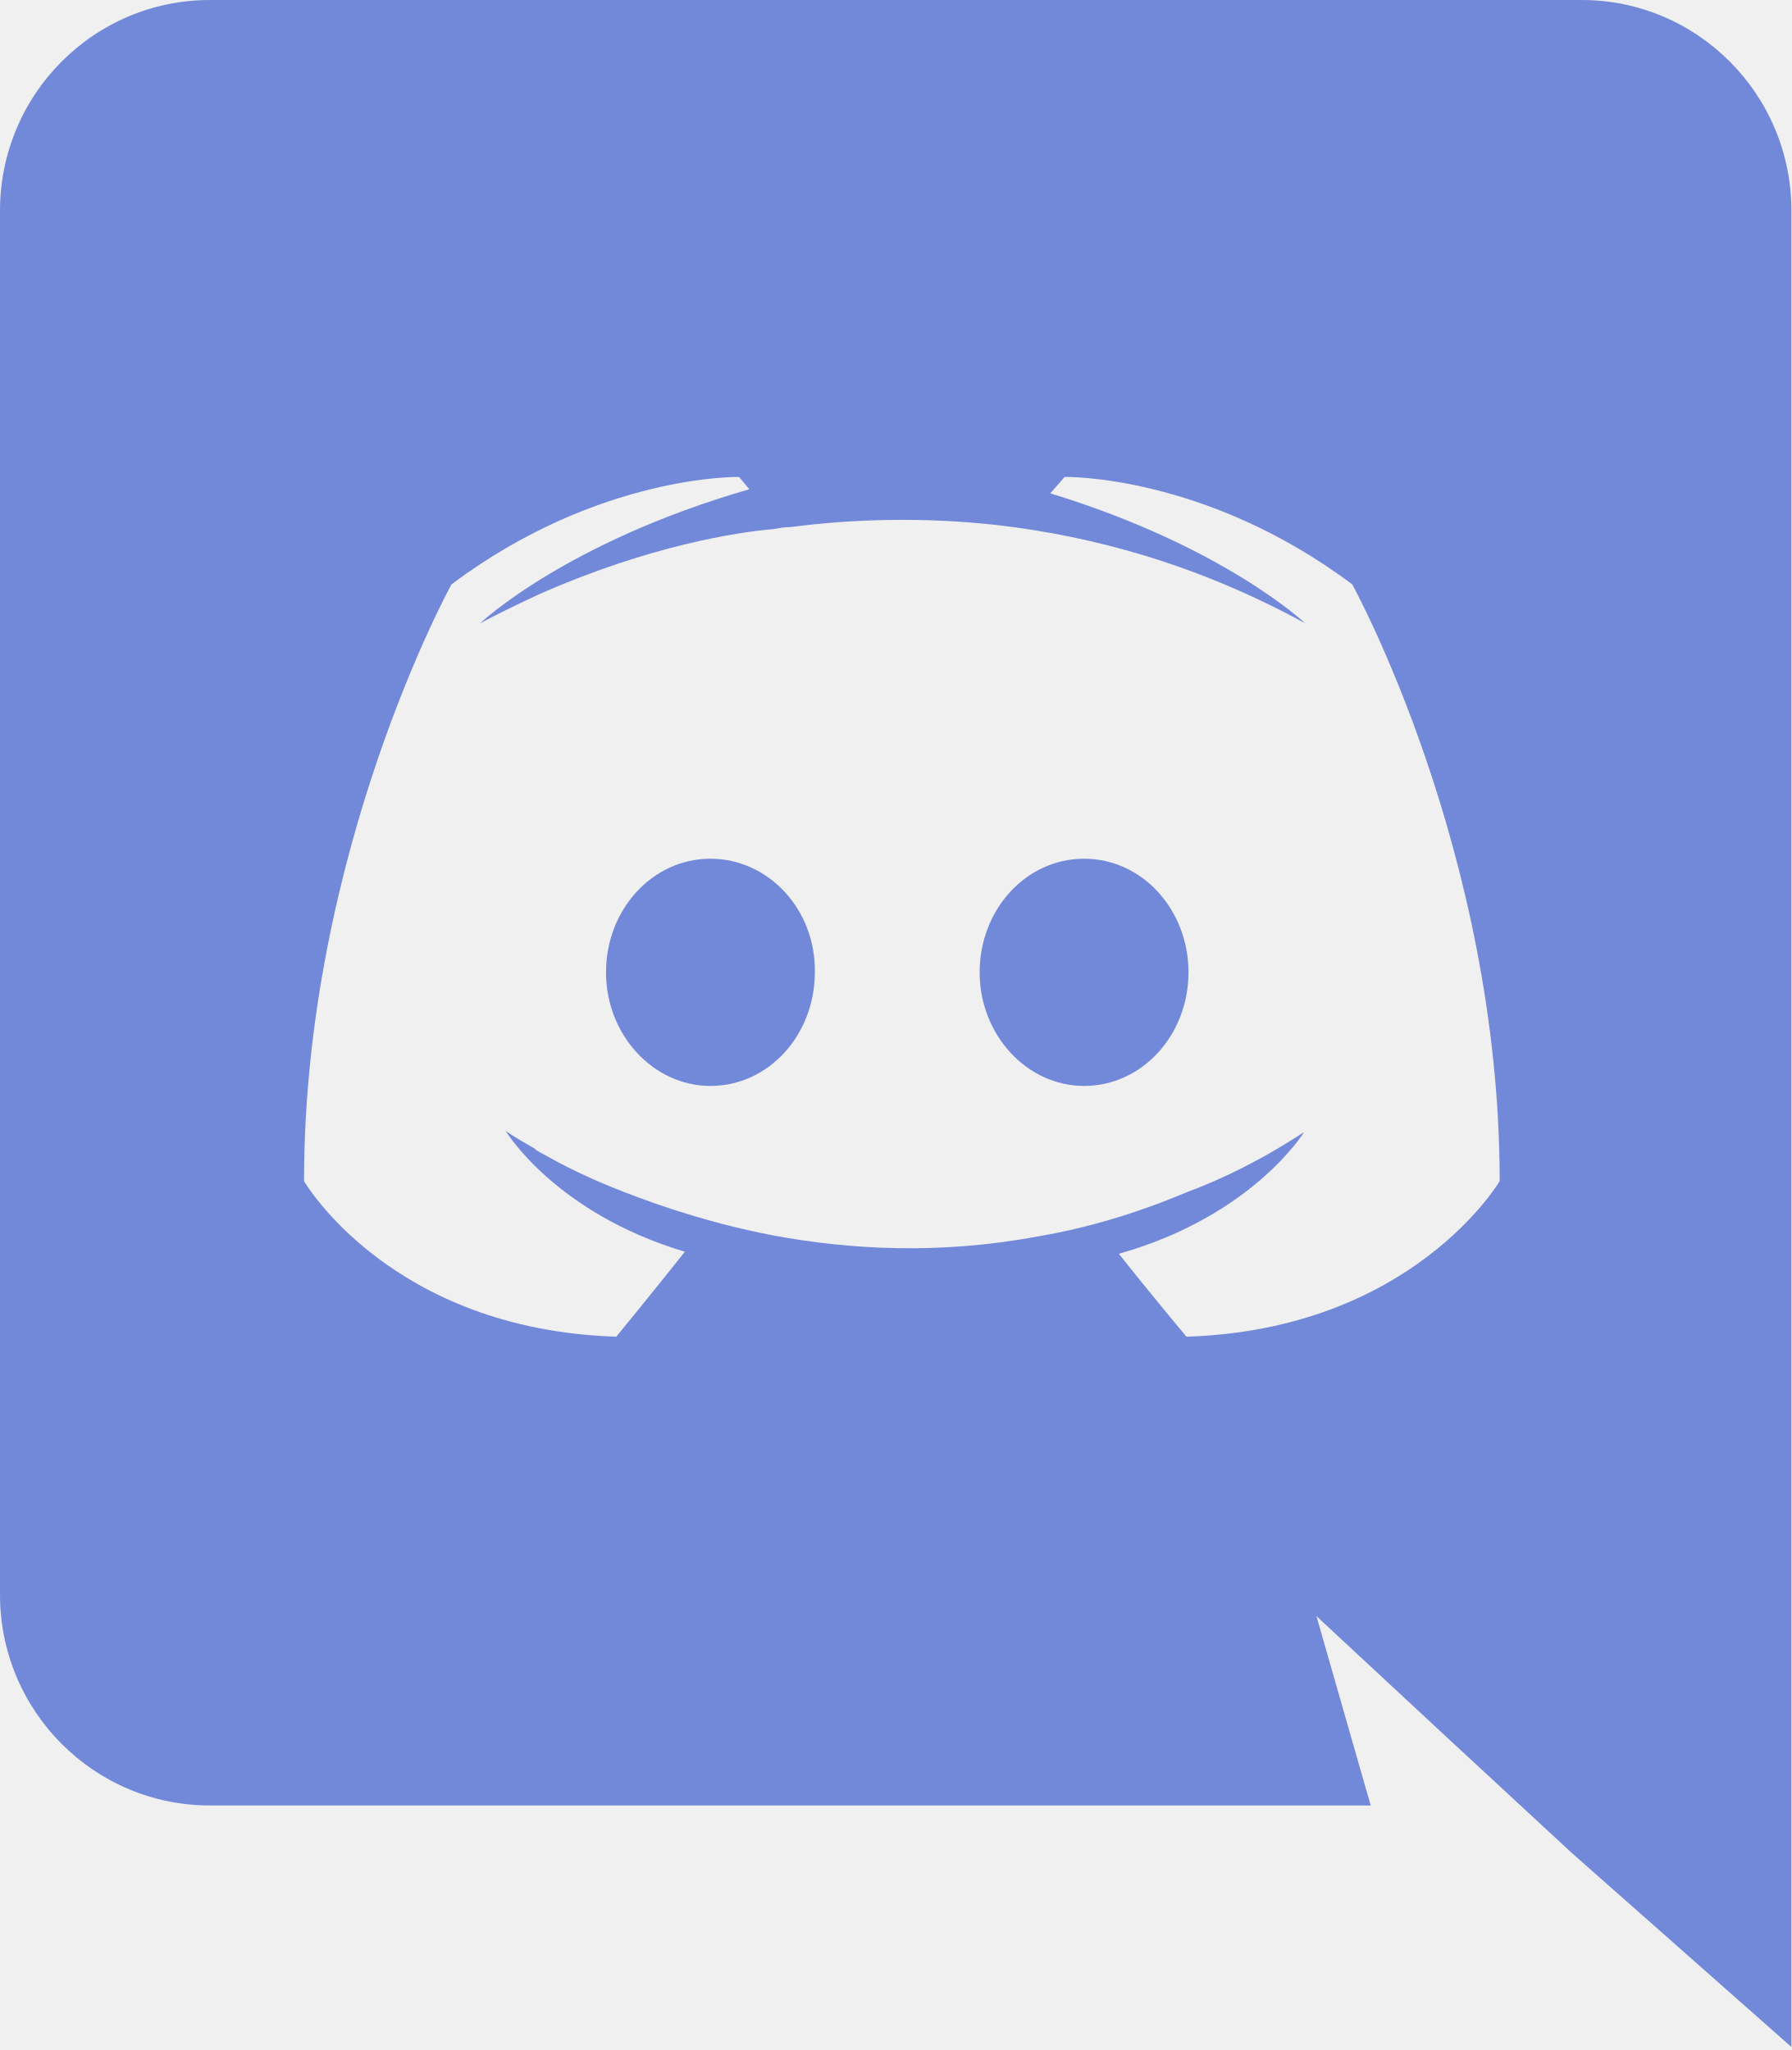
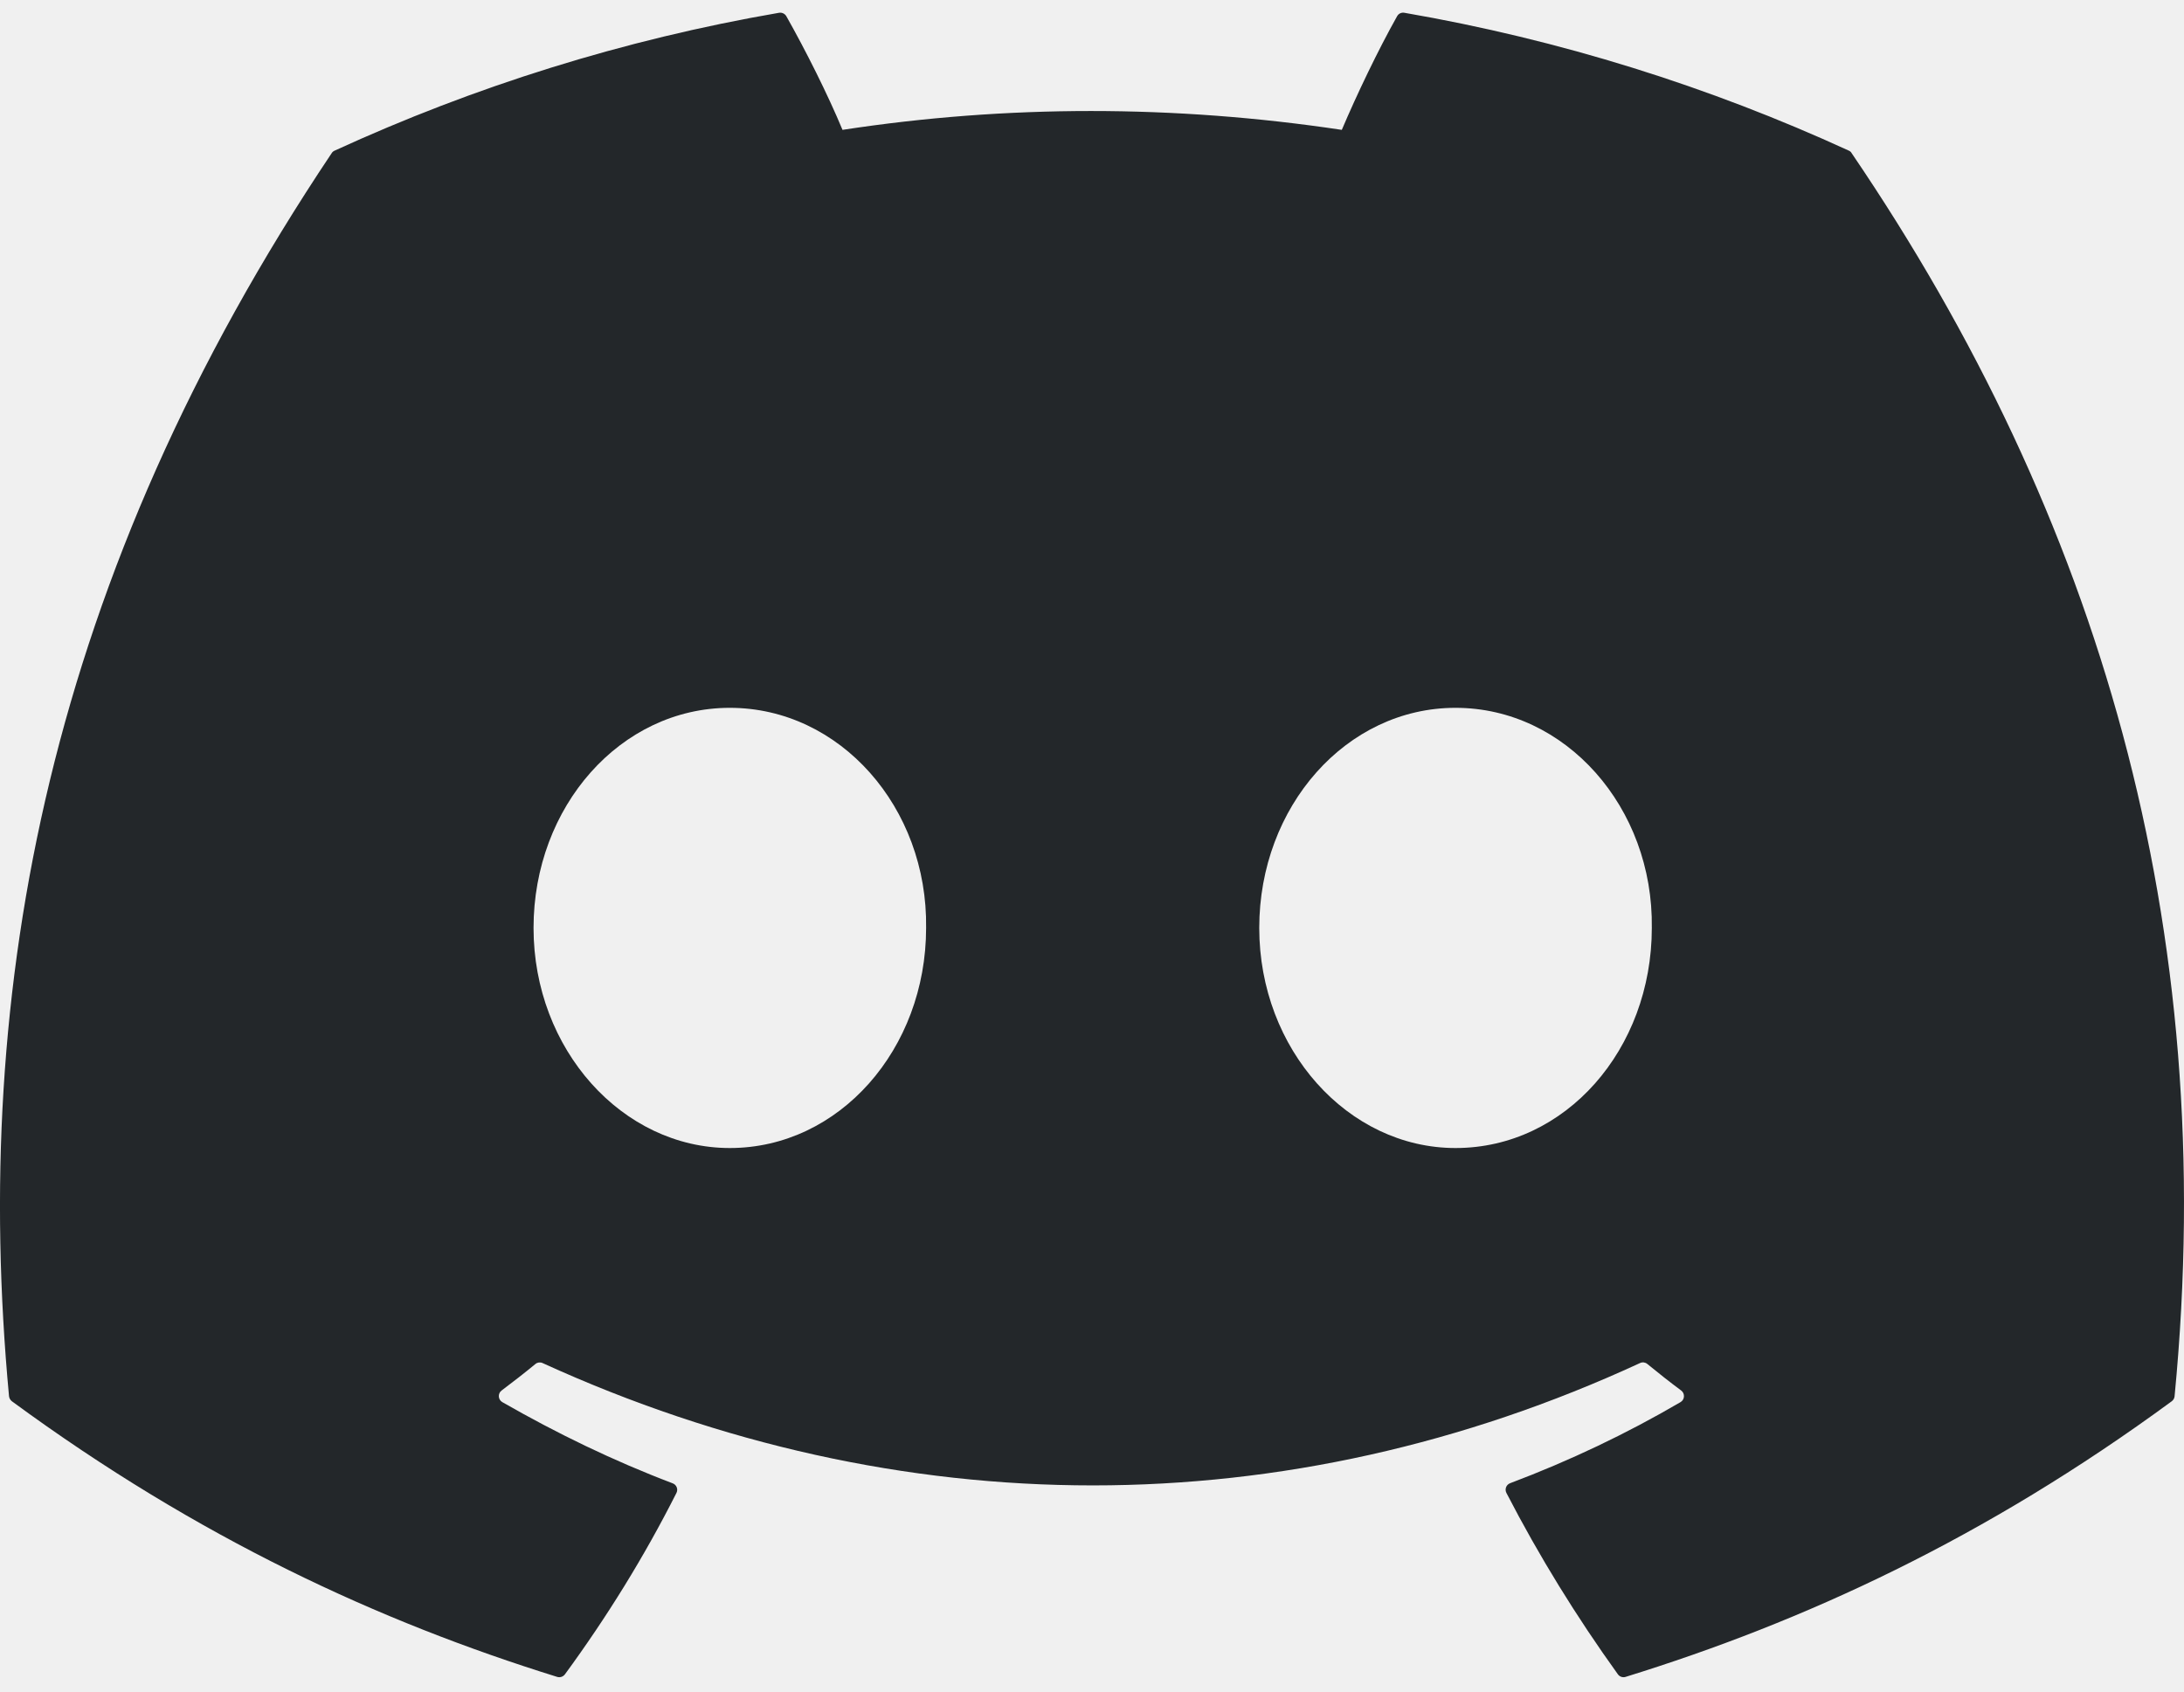
- <svg xmlns="http://www.w3.org/2000/svg" width="256px" height="293px" viewBox="0 0 256 293" version="1.1" preserveAspectRatio="xMidYMid">
-   <g>
-     <path d="M226.011,0 L29.989,0 C13.458,0 0,13.458 0,30.135 L0,227.913 C0,244.59 13.458,258.048 29.989,258.048 L195.877,258.048 L188.123,230.985 L206.848,248.393 L224.549,264.777 L256,292.571 L256,30.135 C256,13.458 242.542,0 226.011,0 Z M169.545,191.049 C169.545,191.049 164.279,184.759 159.89,179.2 C179.054,173.787 186.368,161.792 186.368,161.792 C180.37,165.742 174.665,168.521 169.545,170.423 C162.231,173.495 155.209,175.543 148.334,176.713 C134.29,179.346 121.417,178.615 110.446,176.567 C102.107,174.958 94.939,172.617 88.942,170.277 C85.577,168.96 81.92,167.351 78.263,165.303 C77.824,165.01 77.385,164.864 76.946,164.571 C76.654,164.425 76.507,164.279 76.361,164.133 C73.728,162.67 72.265,161.646 72.265,161.646 C72.265,161.646 79.287,173.349 97.865,178.907 C93.477,184.466 88.064,191.049 88.064,191.049 C55.735,190.025 43.447,168.814 43.447,168.814 C43.447,121.71 64.512,83.529 64.512,83.529 C85.577,67.73 105.618,68.169 105.618,68.169 L107.081,69.925 C80.75,77.531 68.608,89.088 68.608,89.088 C68.608,89.088 71.826,87.333 77.239,84.846 C92.891,77.97 105.326,76.069 110.446,75.63 C111.323,75.483 112.055,75.337 112.933,75.337 C121.856,74.167 131.95,73.874 142.482,75.045 C156.379,76.654 171.301,80.75 186.514,89.088 C186.514,89.088 174.958,78.117 150.089,70.51 L152.137,68.169 C152.137,68.169 172.178,67.73 193.243,83.529 C193.243,83.529 214.309,121.71 214.309,168.814 C214.309,168.814 201.874,190.025 169.545,191.049 Z M101.522,122.734 C93.184,122.734 86.601,130.048 86.601,138.971 C86.601,147.895 93.33,155.209 101.522,155.209 C109.861,155.209 116.443,147.895 116.443,138.971 C116.59,130.048 109.861,122.734 101.522,122.734 M154.917,122.734 C146.578,122.734 139.995,130.048 139.995,138.971 C139.995,147.895 146.725,155.209 154.917,155.209 C163.255,155.209 169.838,147.895 169.838,138.971 C169.838,130.048 163.255,122.734 154.917,122.734" fill="#7289DA" />
+ <svg xmlns="http://www.w3.org/2000/svg" width="71" height="55" viewBox="0 0 71 55" fill="none">
+   <g clip-path="url(#clip0)">
+     <path d="M60.105 4.898C55.579 2.821 50.727 1.292 45.653 0.415C45.56 0.399 45.468 0.441 45.42 0.525C44.796 1.635 44.105 3.083 43.621 4.222C38.164 3.405 32.734 3.405 27.389 4.222C26.905 3.058 26.189 1.635 25.562 0.525C25.514 0.444 25.422 0.401 25.329 0.415C20.258 1.289 15.406 2.819 10.878 4.898C10.838 4.915 10.805 4.943 10.783 4.979C1.578 18.731 -0.944 32.144 0.293 45.391C0.299 45.456 0.335 45.518 0.386 45.558C6.459 50.017 12.341 52.725 18.115 54.52C18.207 54.548 18.305 54.514 18.364 54.438C19.73 52.573 20.947 50.606 21.991 48.538C22.052 48.417 21.994 48.273 21.868 48.226C19.937 47.493 18.098 46.6 16.329 45.586C16.189 45.504 16.178 45.304 16.307 45.208C16.679 44.929 17.051 44.639 17.407 44.346C17.471 44.293 17.561 44.281 17.636 44.315C29.256 49.62 41.835 49.62 53.318 44.315C53.394 44.279 53.483 44.29 53.55 44.343C53.906 44.636 54.278 44.929 54.653 45.208C54.782 45.304 54.773 45.504 54.633 45.586C52.865 46.62 51.026 47.493 49.092 48.223C48.966 48.271 48.91 48.417 48.972 48.538C50.038 50.603 51.255 52.57 52.596 54.435C52.652 54.514 52.753 54.548 52.845 54.52C58.646 52.725 64.529 50.017 70.602 45.558C70.655 45.518 70.689 45.459 70.694 45.394C72.175 30.079 68.215 16.776 60.197 4.982C60.177 4.943 60.144 4.915 60.105 4.898ZM23.726 37.325C20.228 37.325 17.345 34.114 17.345 30.169C17.345 26.225 20.172 23.013 23.726 23.013C27.308 23.013 30.163 26.253 30.107 30.169C30.107 34.114 27.28 37.325 23.726 37.325ZM47.318 37.325C43.82 37.325 40.937 34.114 40.937 30.169C40.937 26.225 43.764 23.013 47.318 23.013C50.9 23.013 53.755 26.253 53.699 30.169C53.699 34.114 50.9 37.325 47.318 37.325Z" fill="#23272A" />
  </g>
+   <defs>
+     <clipPath id="clip0">
+       <rect width="71" height="55" fill="white" />
+     </clipPath>
+   </defs>
</svg>
